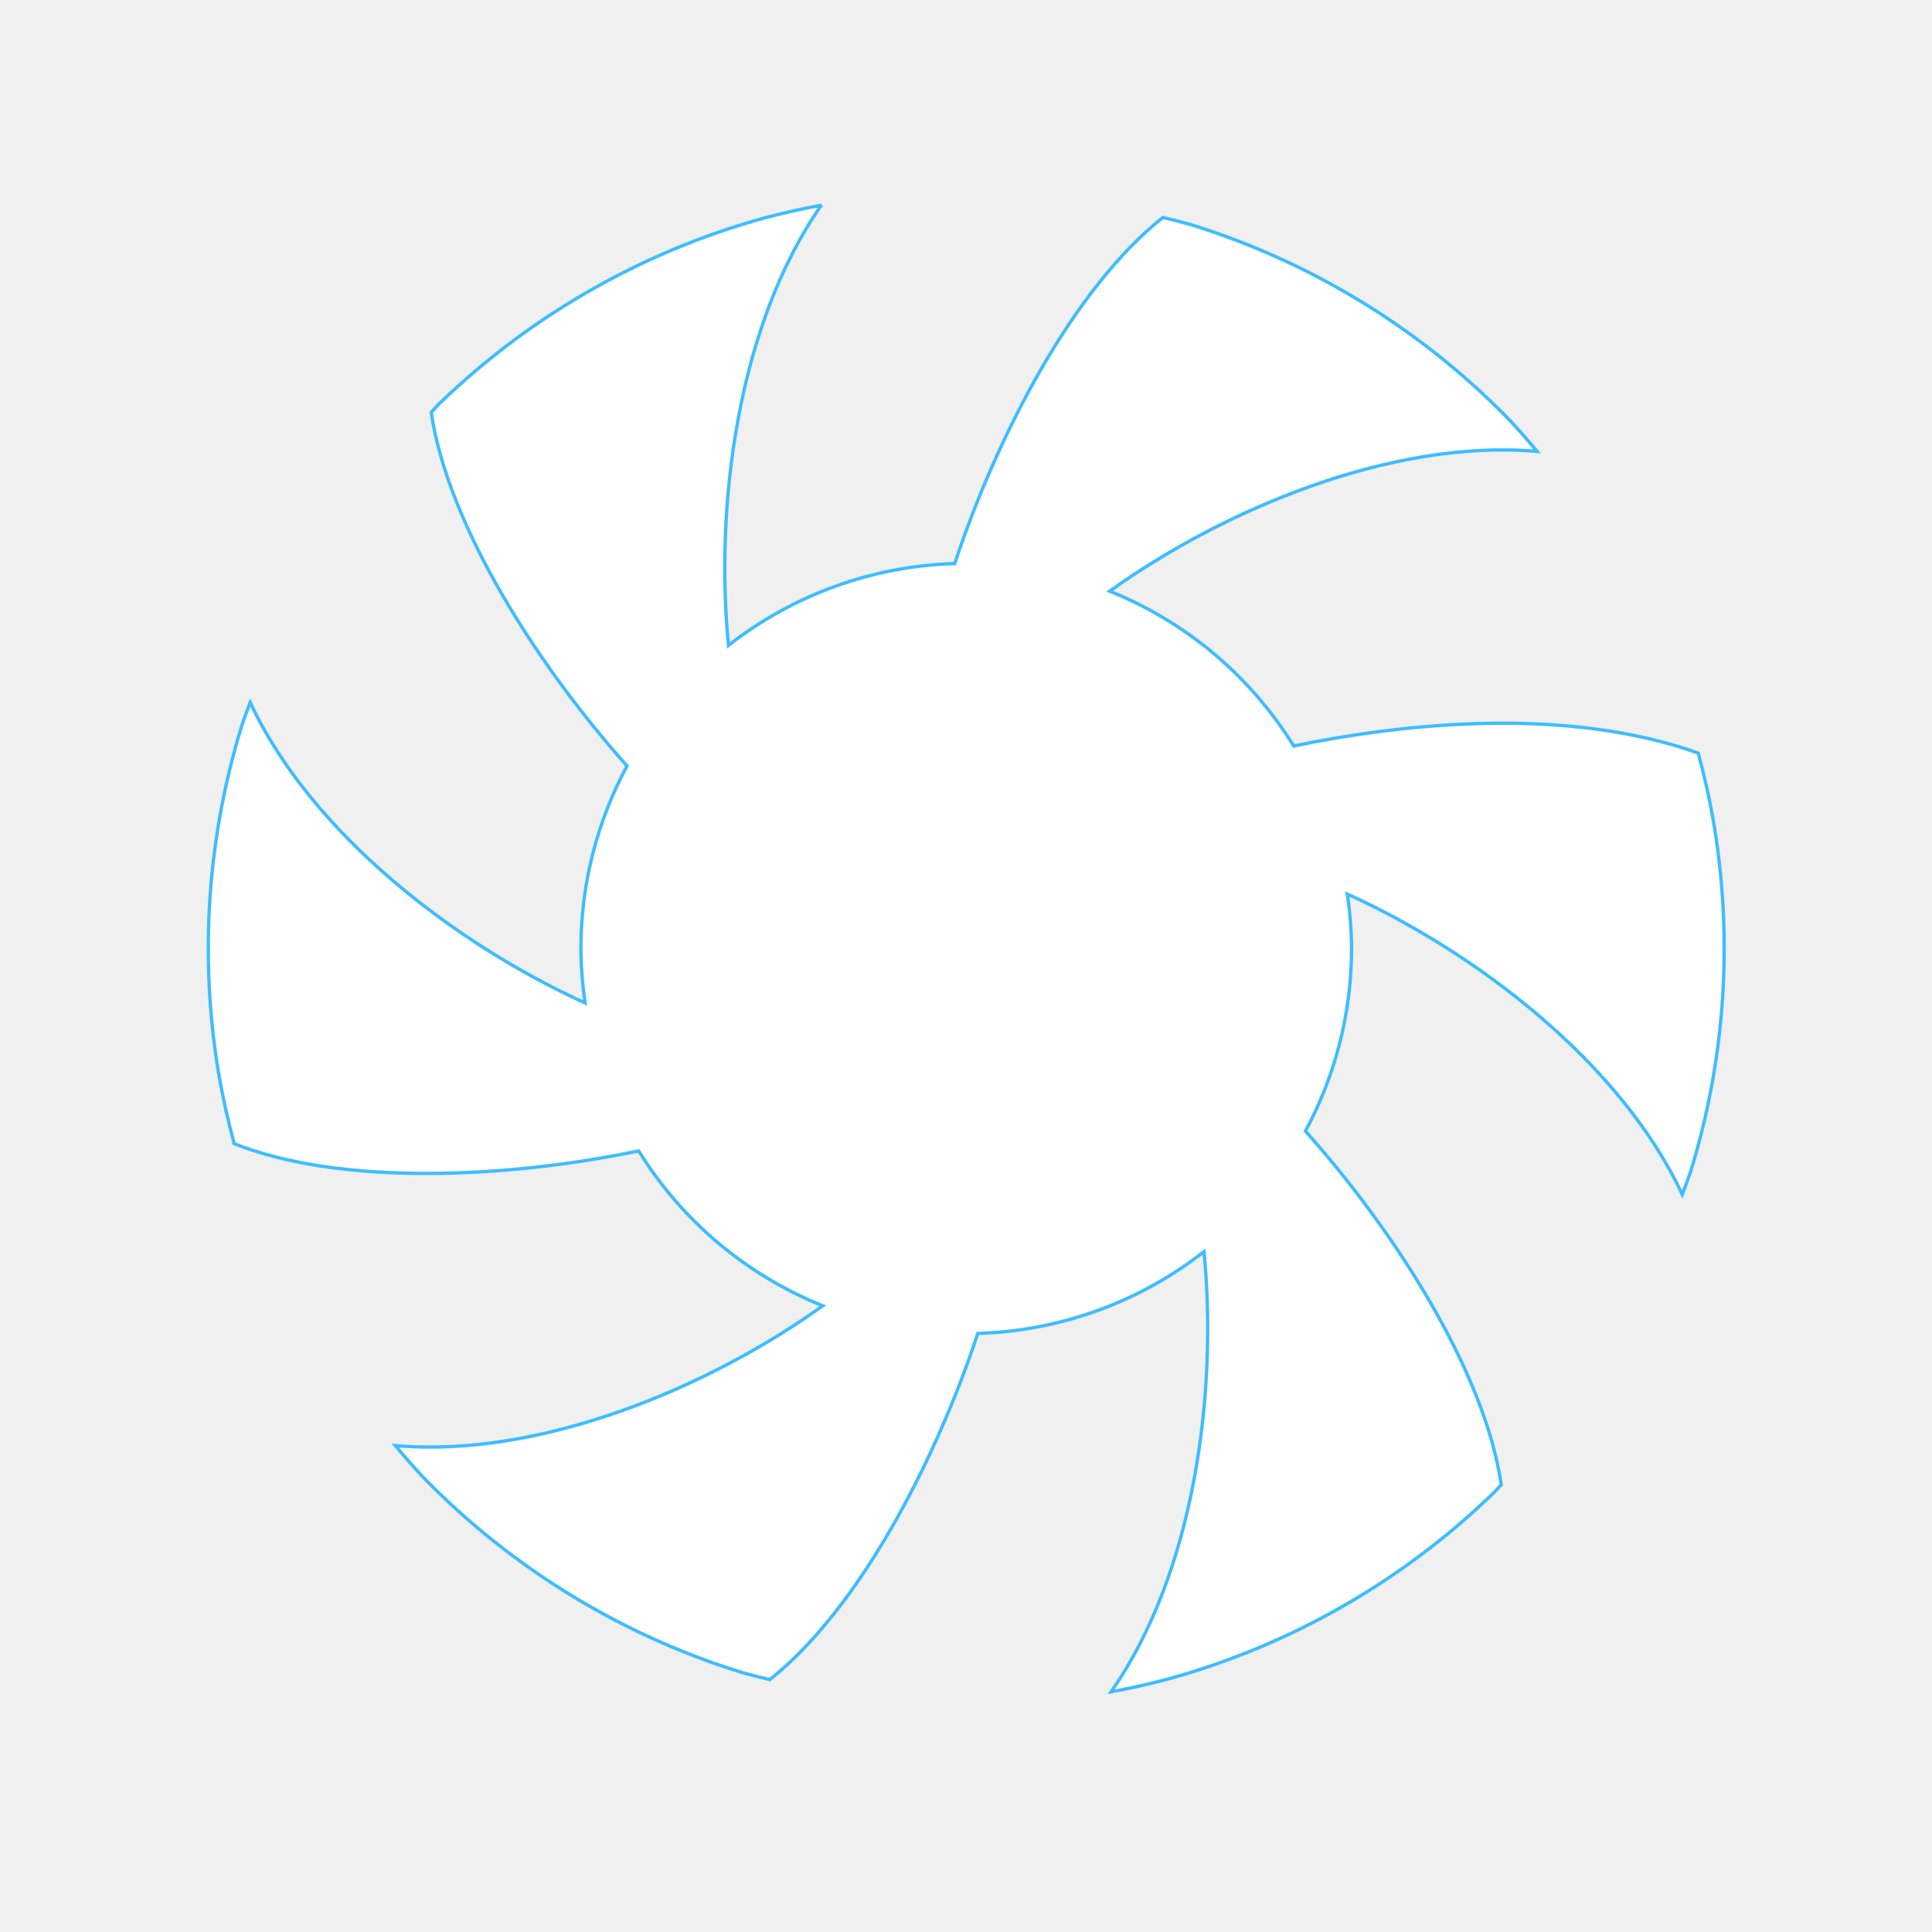
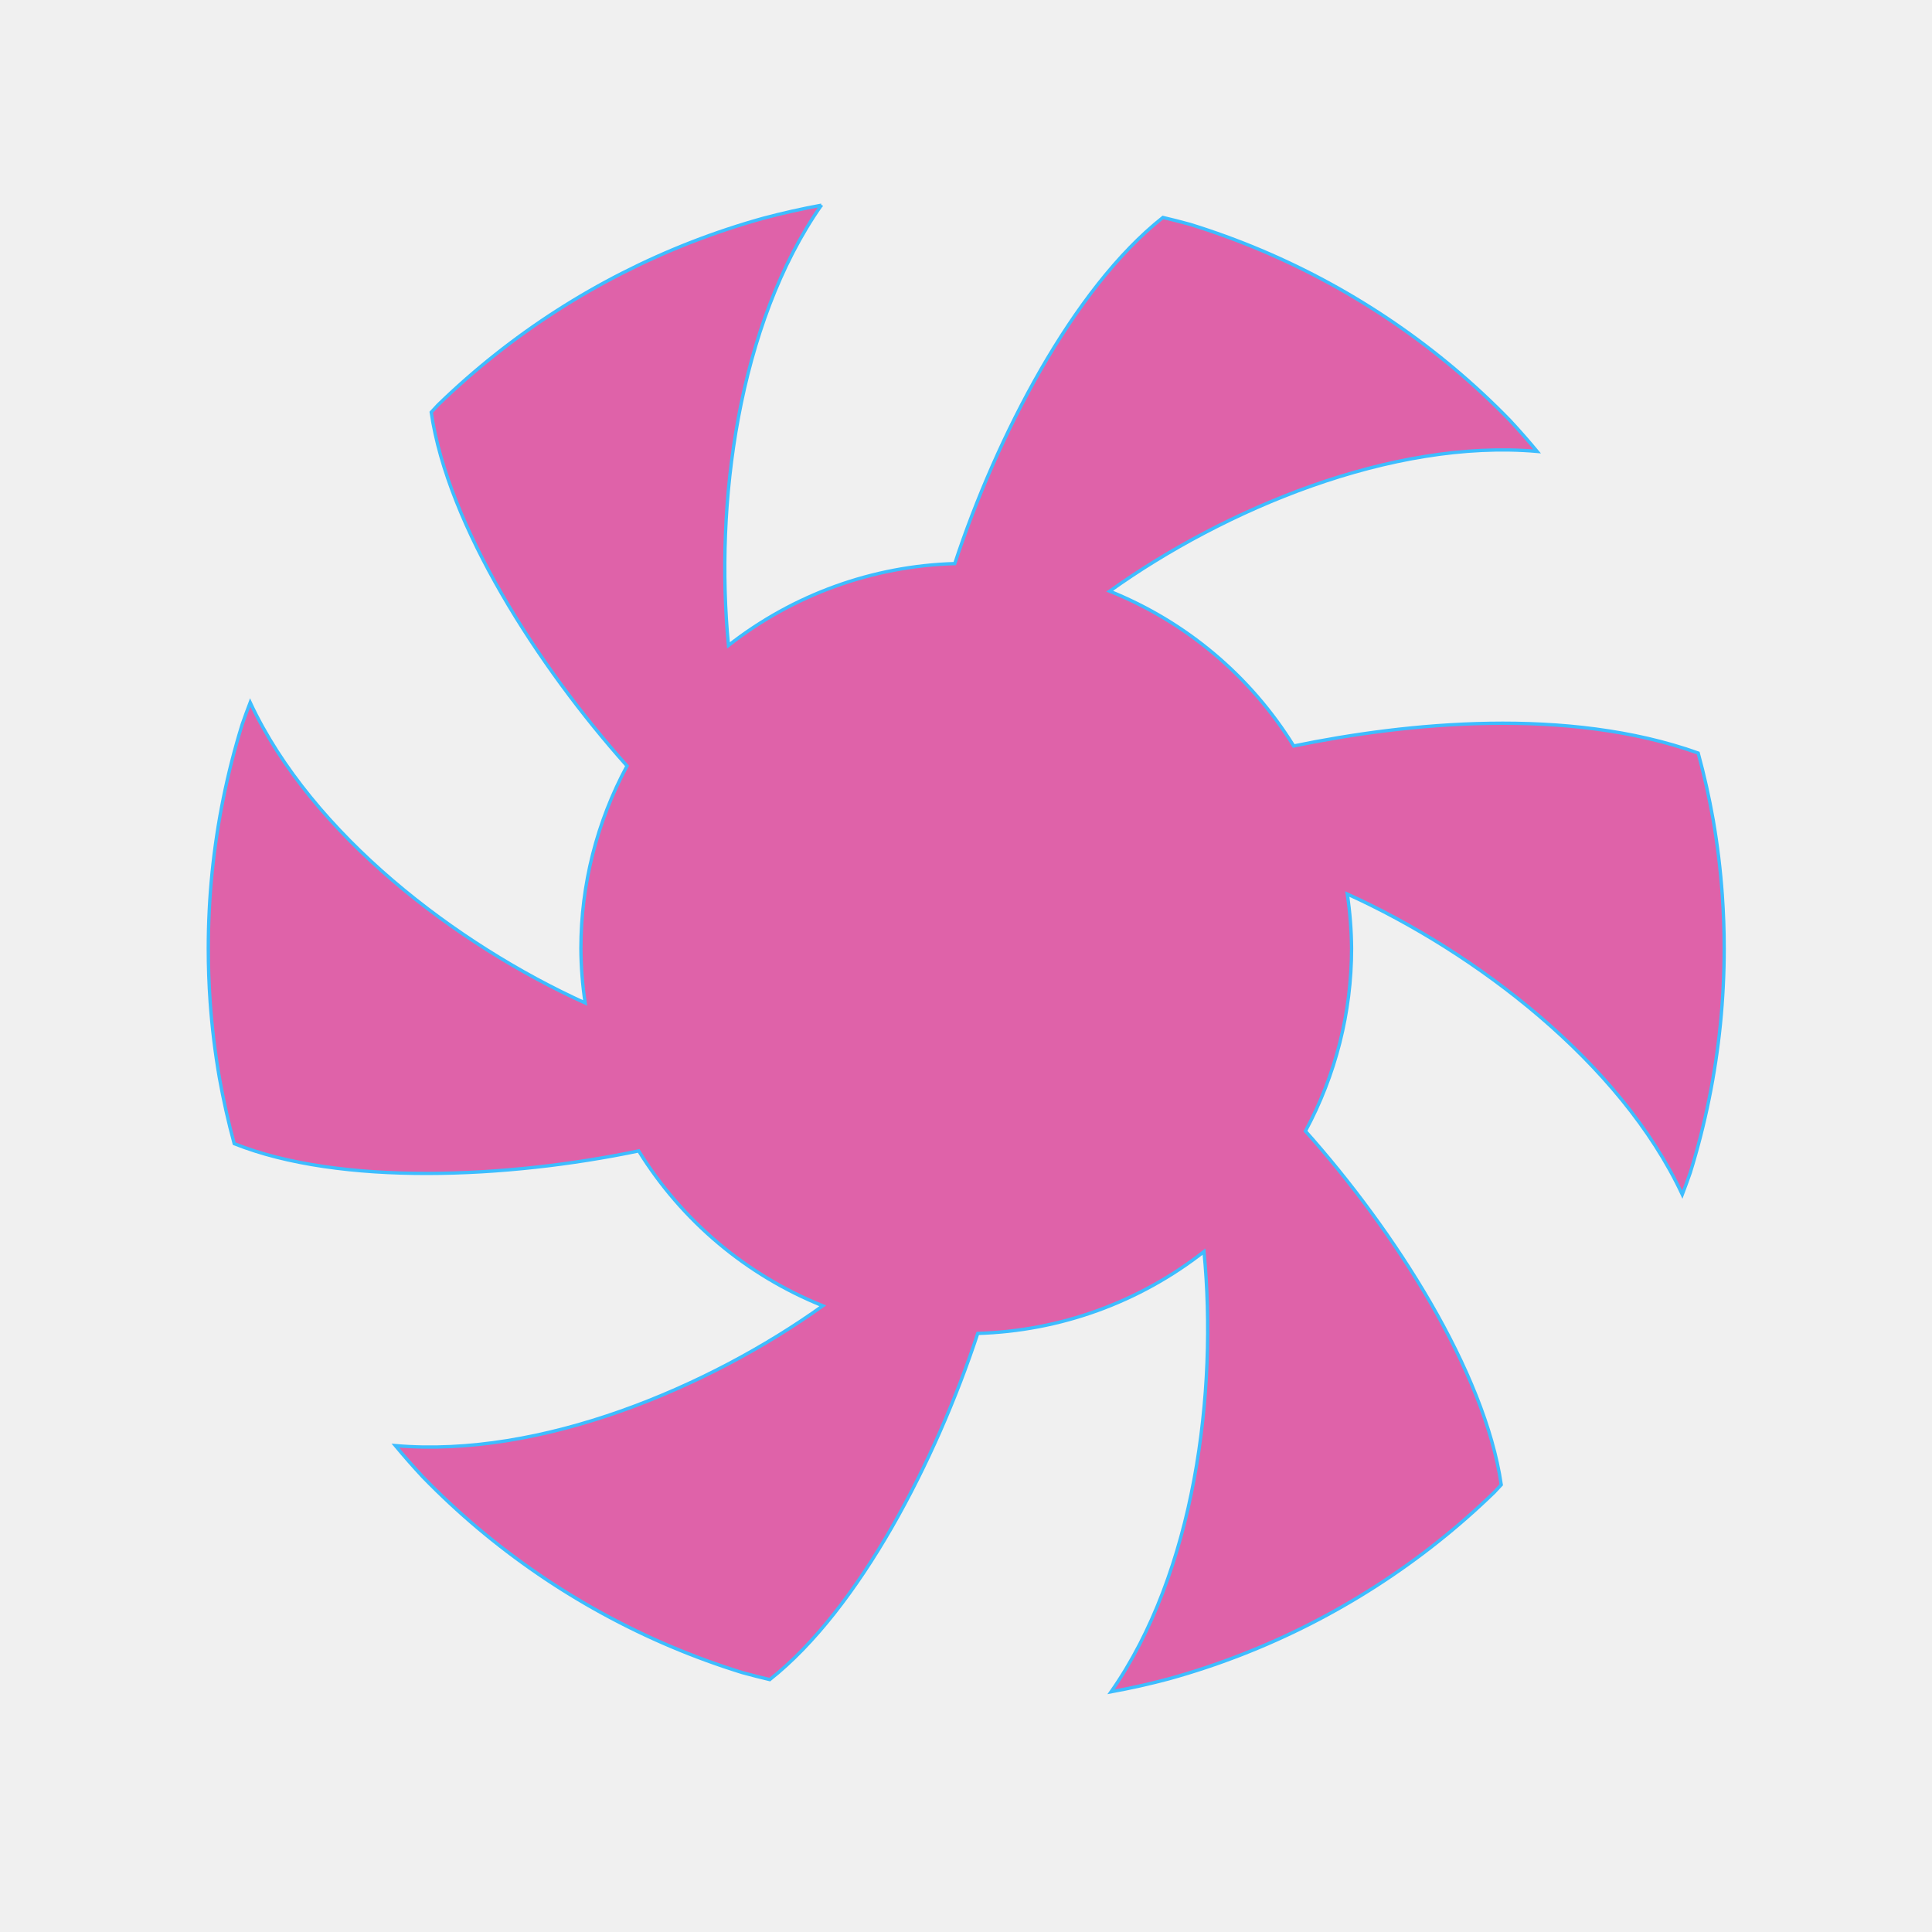
<svg xmlns="http://www.w3.org/2000/svg" width="512" height="512" version="1.1" viewBox="0 0 512 512">
  <style />
-   <path d="m217.68 54.38c-5.16 0.947-10.28 2.097-15.349 3.446-6.454 1.791-12.813 3.903-19.056 6.329-6.242 2.426-12.358 5.163-18.326 8.2-5.968 3.038-11.779 6.372-17.414 9.989-5.636 3.619-11.087 7.518-16.333 11.682-5.246 4.162-10.28 8.584-15.085 13.249-0.618 0.654-1.23 1.312-1.839 1.975 4.375 30.029 28.302 67.318 51.892 93.723-8.016 14.87-12.217 31.498-12.227 48.39 0.03 4.833 0.414 9.657 1.132 14.436-34.061-15.443-72.429-44.615-88.775-79.635-0.741 1.936-1.452 3.884-2.132 5.843-1.979 6.397-3.636 12.89-4.966 19.452-1.331 6.563-2.333 13.188-3.002 19.85-0.668 6.664-1.002 13.357-1.002 20.053-8.08e-4 4.74 0.167 9.479 0.501 14.208 0.475 6.681 1.283 13.333 2.422 19.933 1.052 5.915 2.369 11.781 3.946 17.578 28.211 11.238 72.493 9.164 107.19 1.922 11.465 18.541 28.561 32.928 48.79 41.052-30.385 21.751-74.805 40.388-113.28 37.044 2.327 2.799 4.73 5.535 7.206 8.204 4.666 4.804 9.569 9.371 14.691 13.685 5.122 4.314 10.456 8.369 15.983 12.15 5.527 3.781 11.24 7.284 17.117 10.494 5.877 3.211 11.911 6.126 18.079 8.734 6.169 2.608 12.464 4.905 18.863 6.884 2.419 0.666 4.85 1.286 7.292 1.861 23.773-18.805 44.064-58.146 55.116-91.742 21.788-0.643 42.798-8.241 59.957-21.682 3.631 37.203-2.466 85.007-24.627 116.66 5.16-0.948 10.28-2.097 15.349-3.446 6.454-1.791 12.813-3.903 19.056-6.329 6.242-2.426 12.358-5.163 18.326-8.2 5.967-3.038 11.779-6.372 17.414-9.989 5.636-3.619 11.087-7.518 16.333-11.682 5.246-4.162 10.28-8.584 15.085-13.249 0.618-0.655 1.23-1.313 1.839-1.975-4.375-30.029-28.302-67.318-51.892-93.723 8.016-14.87 12.217-31.498 12.227-48.39-0.04-4.833-0.414-9.657-1.133-14.436 34.061 15.443 72.429 44.615 88.775 79.635 0.741-1.936 1.452-3.884 2.133-5.843 1.978-6.397 3.636-12.89 4.966-19.452 1.331-6.563 2.333-13.188 3.002-19.85 0.668-6.664 1.002-13.357 1.002-20.053 6.9e-4 -4.74-0.167-9.479-0.501-14.208-0.475-6.681-1.283-13.333-2.422-19.933-1.056-5.942-2.378-11.834-3.964-17.657-34.572-12.321-77.173-8.063-107.19-1.873-11.464-18.527-28.553-32.903-48.771-41.024 30.385-21.751 74.805-40.388 113.28-37.044-2.327-2.8-4.73-5.535-7.206-8.204-4.666-4.804-9.569-9.371-14.691-13.685-5.122-4.314-10.456-8.369-15.983-12.151-5.527-3.781-11.24-7.284-17.117-10.494-5.877-3.211-11.911-6.126-18.079-8.734-6.169-2.608-12.464-4.905-18.863-6.884-2.399-0.66-4.809-1.276-7.231-1.846-23.786 18.804-44.102 58.133-55.167 91.728-21.792 0.641-42.804 8.239-59.967 21.682-3.631-37.203 2.466-85.007 24.627-116.66z" enable-background="new" fill="#fff" stroke="#3dbdff" stroke-width=".88" />
+   <path d="m217.68 54.38c-5.16 0.947-10.28 2.097-15.349 3.446-6.454 1.791-12.813 3.903-19.056 6.329-6.242 2.426-12.358 5.163-18.326 8.2-5.968 3.038-11.779 6.372-17.414 9.989-5.636 3.619-11.087 7.518-16.333 11.682-5.246 4.162-10.28 8.584-15.085 13.249-0.618 0.654-1.23 1.312-1.839 1.975 4.375 30.029 28.302 67.318 51.892 93.723-8.016 14.87-12.217 31.498-12.227 48.39 0.03 4.833 0.414 9.657 1.132 14.436-34.061-15.443-72.429-44.615-88.775-79.635-0.741 1.936-1.452 3.884-2.132 5.843-1.979 6.397-3.636 12.89-4.966 19.452-1.331 6.563-2.333 13.188-3.002 19.85-0.668 6.664-1.002 13.357-1.002 20.053-8.08e-4 4.74 0.167 9.479 0.501 14.208 0.475 6.681 1.283 13.333 2.422 19.933 1.052 5.915 2.369 11.781 3.946 17.578 28.211 11.238 72.493 9.164 107.19 1.922 11.465 18.541 28.561 32.928 48.79 41.052-30.385 21.751-74.805 40.388-113.28 37.044 2.327 2.799 4.73 5.535 7.206 8.204 4.666 4.804 9.569 9.371 14.691 13.685 5.122 4.314 10.456 8.369 15.983 12.15 5.527 3.781 11.24 7.284 17.117 10.494 5.877 3.211 11.911 6.126 18.079 8.734 6.169 2.608 12.464 4.905 18.863 6.884 2.419 0.666 4.85 1.286 7.292 1.861 23.773-18.805 44.064-58.146 55.116-91.742 21.788-0.643 42.798-8.241 59.957-21.682 3.631 37.203-2.466 85.007-24.627 116.66 5.16-0.948 10.28-2.097 15.349-3.446 6.454-1.791 12.813-3.903 19.056-6.329 6.242-2.426 12.358-5.163 18.326-8.2 5.967-3.038 11.779-6.372 17.414-9.989 5.636-3.619 11.087-7.518 16.333-11.682 5.246-4.162 10.28-8.584 15.085-13.249 0.618-0.655 1.23-1.313 1.839-1.975-4.375-30.029-28.302-67.318-51.892-93.723 8.016-14.87 12.217-31.498 12.227-48.39-0.04-4.833-0.414-9.657-1.133-14.436 34.061 15.443 72.429 44.615 88.775 79.635 0.741-1.936 1.452-3.884 2.133-5.843 1.978-6.397 3.636-12.89 4.966-19.452 1.331-6.563 2.333-13.188 3.002-19.85 0.668-6.664 1.002-13.357 1.002-20.053 6.9e-4 -4.74-0.167-9.479-0.501-14.208-0.475-6.681-1.283-13.333-2.422-19.933-1.056-5.942-2.378-11.834-3.964-17.657-34.572-12.321-77.173-8.063-107.19-1.873-11.464-18.527-28.553-32.903-48.771-41.024 30.385-21.751 74.805-40.388 113.28-37.044-2.327-2.8-4.73-5.535-7.206-8.204-4.666-4.804-9.569-9.371-14.691-13.685-5.122-4.314-10.456-8.369-15.983-12.151-5.527-3.781-11.24-7.284-17.117-10.494-5.877-3.211-11.911-6.126-18.079-8.734-6.169-2.608-12.464-4.905-18.863-6.884-2.399-0.66-4.809-1.276-7.231-1.846-23.786 18.804-44.102 58.133-55.167 91.728-21.792 0.641-42.804 8.239-59.967 21.682-3.631-37.203 2.466-85.007 24.627-116.66z" enable-background="new" fill="#df62a9" stroke="#3dbdff" stroke-width=".88" />
</svg>
